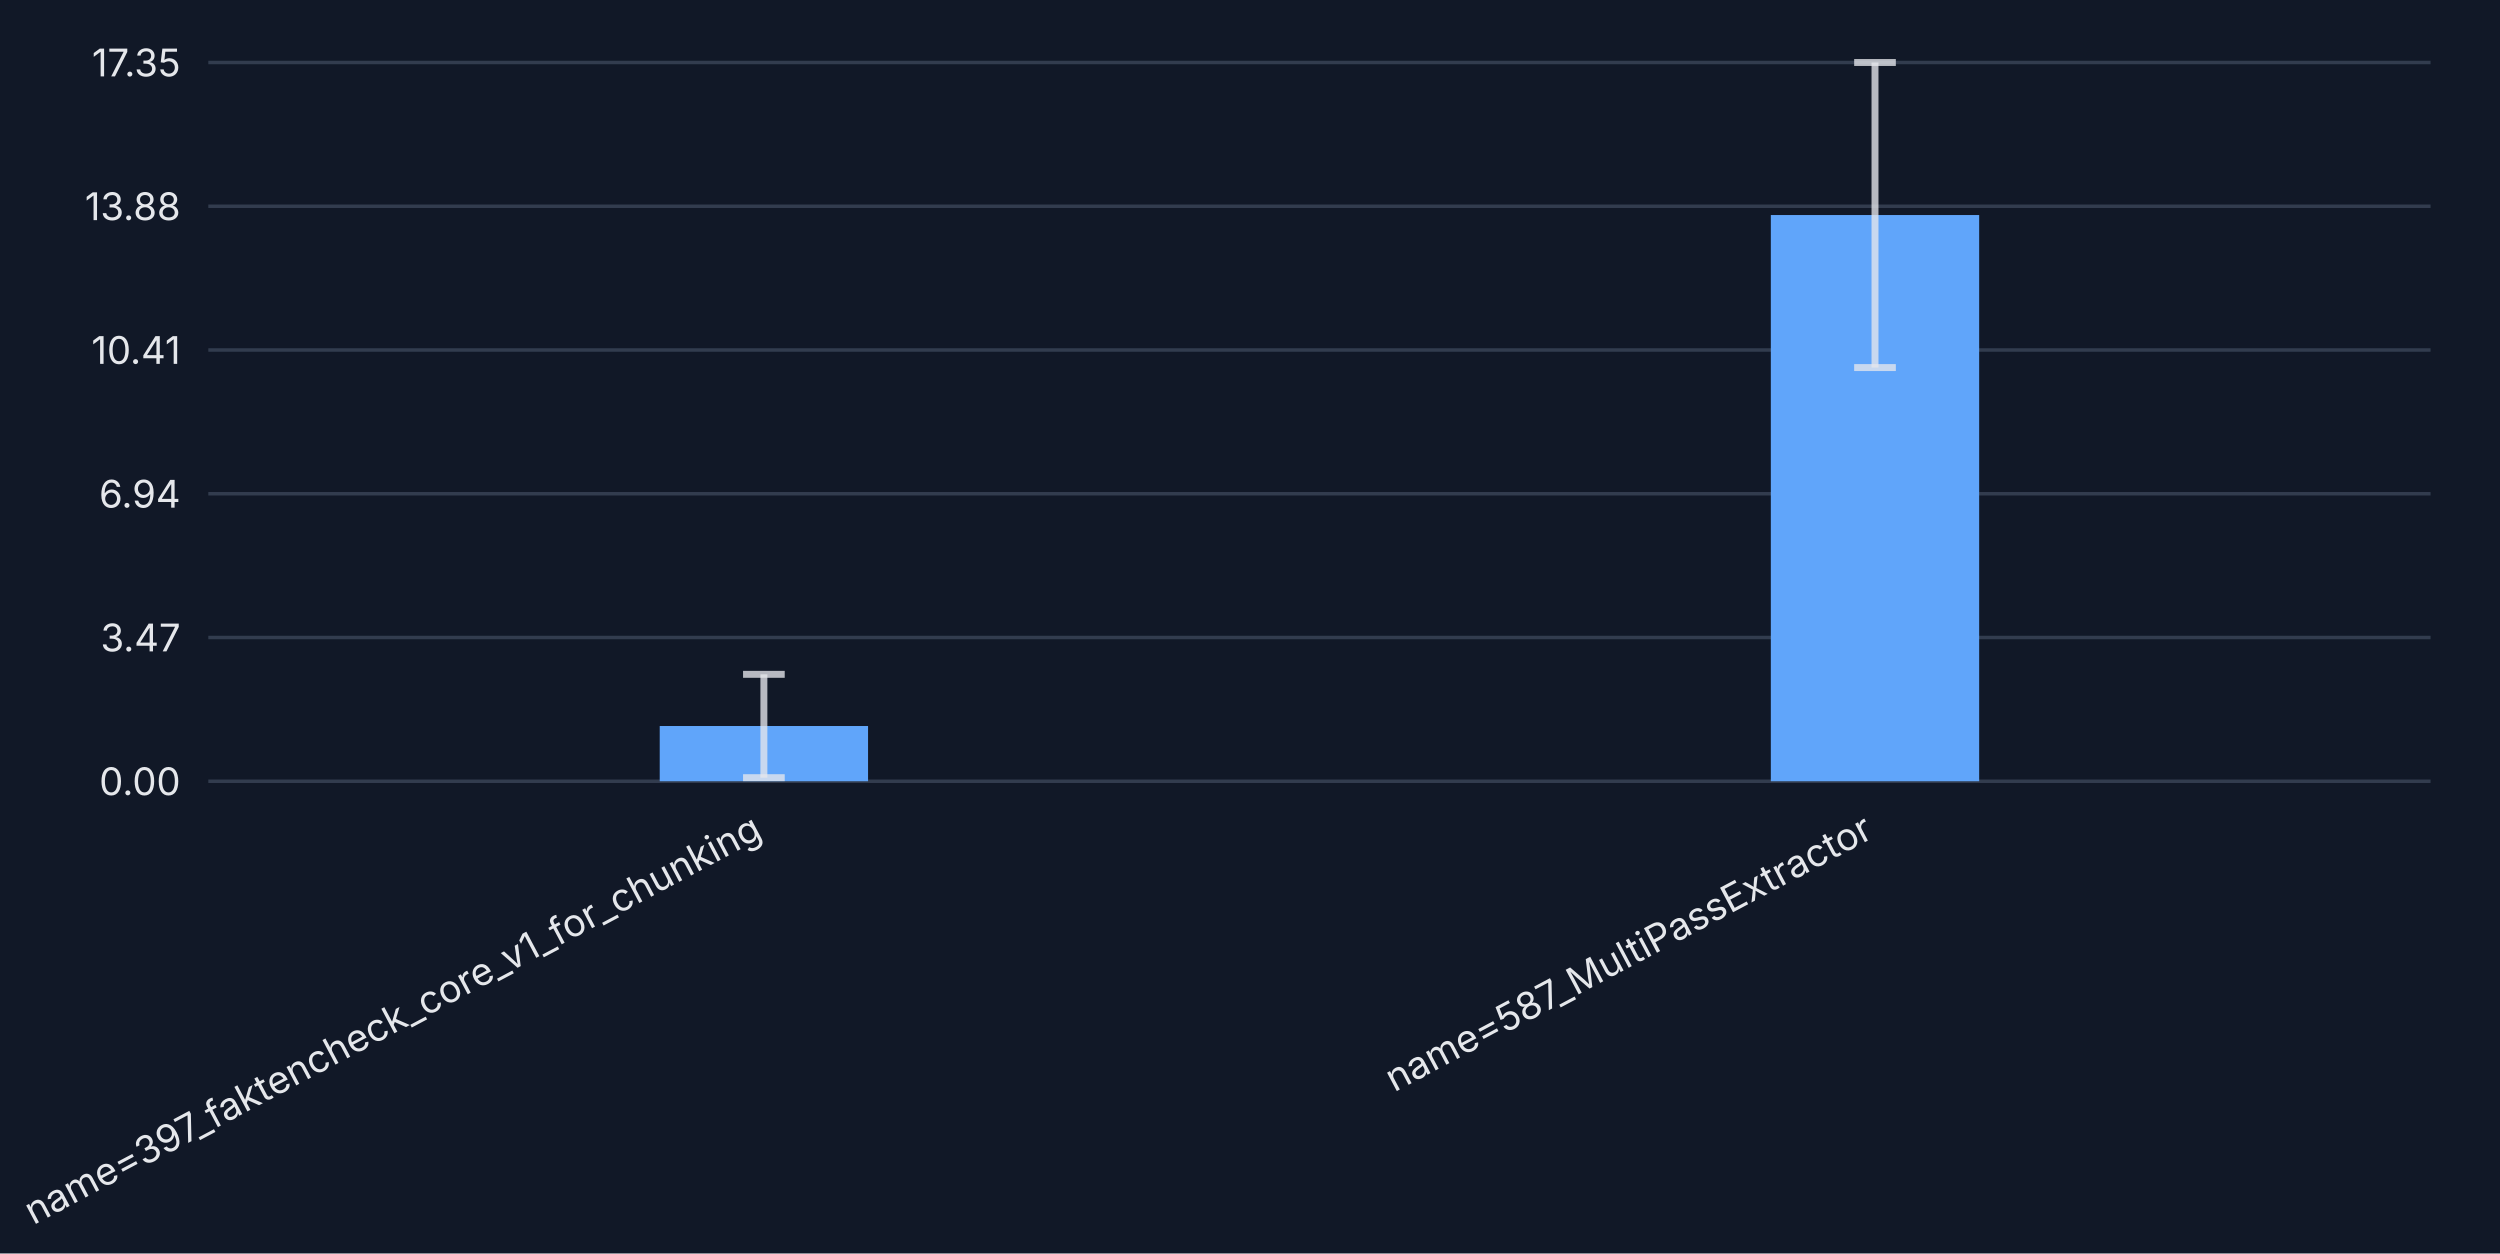
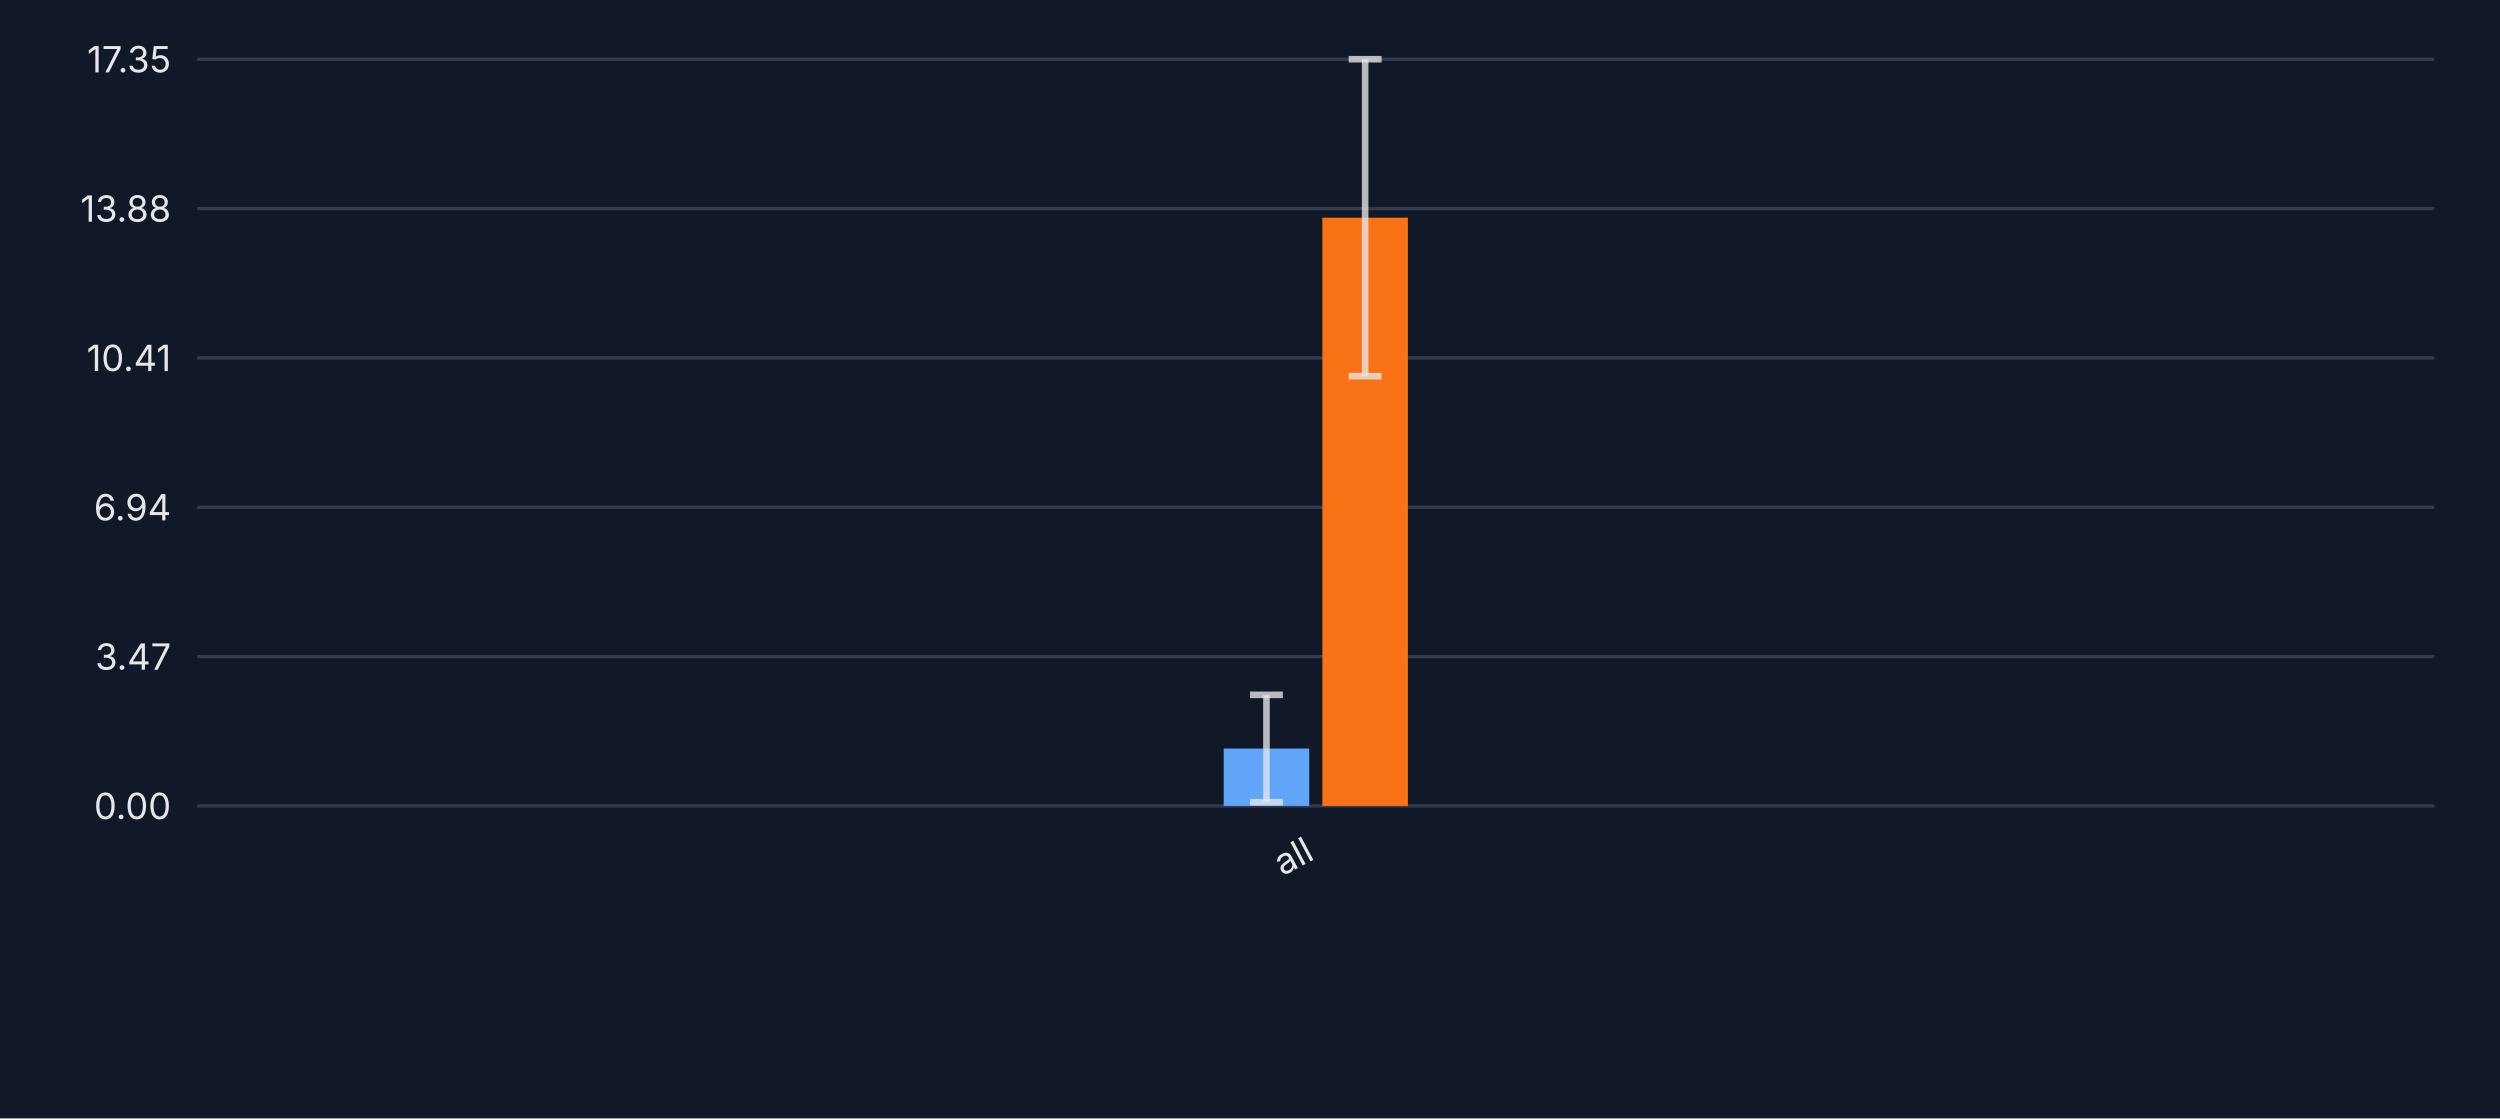
- <svg xmlns="http://www.w3.org/2000/svg" width="720" height="361" viewBox="0 0 720 361" style="color: rgb(229, 231, 235); font-family: Inter, Arial, sans-serif; background-color: rgba(0, 0, 0, 0);">
-   <rect x="0" y="0" width="720" height="361" fill="rgb(17, 24, 39)" />
+ <svg xmlns="http://www.w3.org/2000/svg" width="760" height="340" viewBox="0 0 760 340" style="color: rgb(229, 231, 235); font-family: Inter, Arial, sans-serif; background-color: rgba(0, 0, 0, 0);">
+   <rect x="0" y="0" width="760" height="340" fill="rgb(17, 24, 39)" />
  <g transform="translate(0, 0)">
-     <line x1="60" x2="700" y1="225" y2="225" stroke="#64748b66" stroke-width="1" />
-     <text x="52" y="229" text-anchor="end" fill="currentColor" font-size="11">0.00</text>
-     <line x1="60" x2="700" y1="183.6" y2="183.6" stroke="#64748b66" stroke-width="1" />
-     <text x="52" y="187.6" text-anchor="end" fill="currentColor" font-size="11">3.47</text>
-     <line x1="60" x2="700" y1="142.2" y2="142.2" stroke="#64748b66" stroke-width="1" />
-     <text x="52" y="146.2" text-anchor="end" fill="currentColor" font-size="11">6.94</text>
-     <line x1="60" x2="700" y1="100.8" y2="100.8" stroke="#64748b66" stroke-width="1" />
-     <text x="52" y="104.8" text-anchor="end" fill="currentColor" font-size="11">10.41</text>
-     <line x1="60" x2="700" y1="59.4" y2="59.4" stroke="#64748b66" stroke-width="1" />
-     <text x="52" y="63.4" text-anchor="end" fill="currentColor" font-size="11">13.88</text>
-     <line x1="60" x2="700" y1="18" y2="18" stroke="#64748b66" stroke-width="1" />
+     <line x1="60" x2="740" y1="245" y2="245" stroke="#64748b66" stroke-width="1" />
+     <text x="52" y="249" text-anchor="end" fill="currentColor" font-size="11">0.00</text>
+     <line x1="60" x2="740" y1="199.6" y2="199.6" stroke="#64748b66" stroke-width="1" />
+     <text x="52" y="203.6" text-anchor="end" fill="currentColor" font-size="11">3.47</text>
+     <line x1="60" x2="740" y1="154.2" y2="154.2" stroke="#64748b66" stroke-width="1" />
+     <text x="52" y="158.2" text-anchor="end" fill="currentColor" font-size="11">6.94</text>
+     <line x1="60" x2="740" y1="108.8" y2="108.8" stroke="#64748b66" stroke-width="1" />
+     <text x="52" y="112.8" text-anchor="end" fill="currentColor" font-size="11">10.41</text>
+     <line x1="60" x2="740" y1="63.4" y2="63.4" stroke="#64748b66" stroke-width="1" />
+     <text x="52" y="67.4" text-anchor="end" fill="currentColor" font-size="11">13.88</text>
+     <line x1="60" x2="740" y1="18" y2="18" stroke="#64748b66" stroke-width="1" />
    <text x="52" y="22" text-anchor="end" fill="currentColor" font-size="11">17.35</text>
-     <rect x="190" y="209.091" width="60" height="15.909" fill="#60a5fa" style="cursor: crosshair;" />
-     <line x1="220" x2="220" y1="194.209" y2="223.972" stroke="currentColor" stroke-opacity="0.78" stroke-width="2" />
-     <line x1="214" x2="226" y1="194.209" y2="194.209" stroke="currentColor" stroke-opacity="0.78" stroke-width="2" />
-     <line x1="214" x2="226" y1="223.972" y2="223.972" stroke="currentColor" stroke-opacity="0.78" stroke-width="2" />
-     <text x="220" y="241" transform="rotate(-28 220 241)" text-anchor="end" fill="currentColor" font-size="11">name=397_faktencheck_core_v1_for_chunking</text>
-     <rect x="510" y="61.931" width="60" height="163.069" fill="#60a5fa" style="cursor: crosshair;" />
-     <line x1="540" x2="540" y1="18" y2="105.861" stroke="currentColor" stroke-opacity="0.78" stroke-width="2" />
-     <line x1="534" x2="546" y1="18" y2="18" stroke="currentColor" stroke-opacity="0.78" stroke-width="2" />
-     <line x1="534" x2="546" y1="105.861" y2="105.861" stroke="currentColor" stroke-opacity="0.78" stroke-width="2" />
-     <text x="540" y="241" transform="rotate(-28 540 241)" text-anchor="end" fill="currentColor" font-size="11">name=587_MultiPassExtractor</text>
+     <rect x="372" y="227.554" width="26" height="17.446" fill="#60a5fa" style="cursor: crosshair;" />
+     <line x1="385" x2="385" y1="211.234" y2="243.873" stroke="currentColor" stroke-opacity="0.78" stroke-width="2" />
+     <line x1="380" x2="390" y1="211.234" y2="211.234" stroke="currentColor" stroke-opacity="0.78" stroke-width="2" />
+     <line x1="380" x2="390" y1="243.873" y2="243.873" stroke="currentColor" stroke-opacity="0.78" stroke-width="2" />
+     <rect x="402" y="66.175" width="26" height="178.825" fill="#f97316" style="cursor: crosshair;" />
+     <line x1="415" x2="415" y1="18" y2="114.35" stroke="currentColor" stroke-opacity="0.78" stroke-width="2" />
+     <line x1="410" x2="420" y1="18" y2="18" stroke="currentColor" stroke-opacity="0.78" stroke-width="2" />
+     <line x1="410" x2="420" y1="114.35" y2="114.35" stroke="currentColor" stroke-opacity="0.78" stroke-width="2" />
+     <text x="400" y="261" transform="rotate(-28 400 261)" text-anchor="end" fill="currentColor" font-size="11">all</text>
  </g>
</svg>
